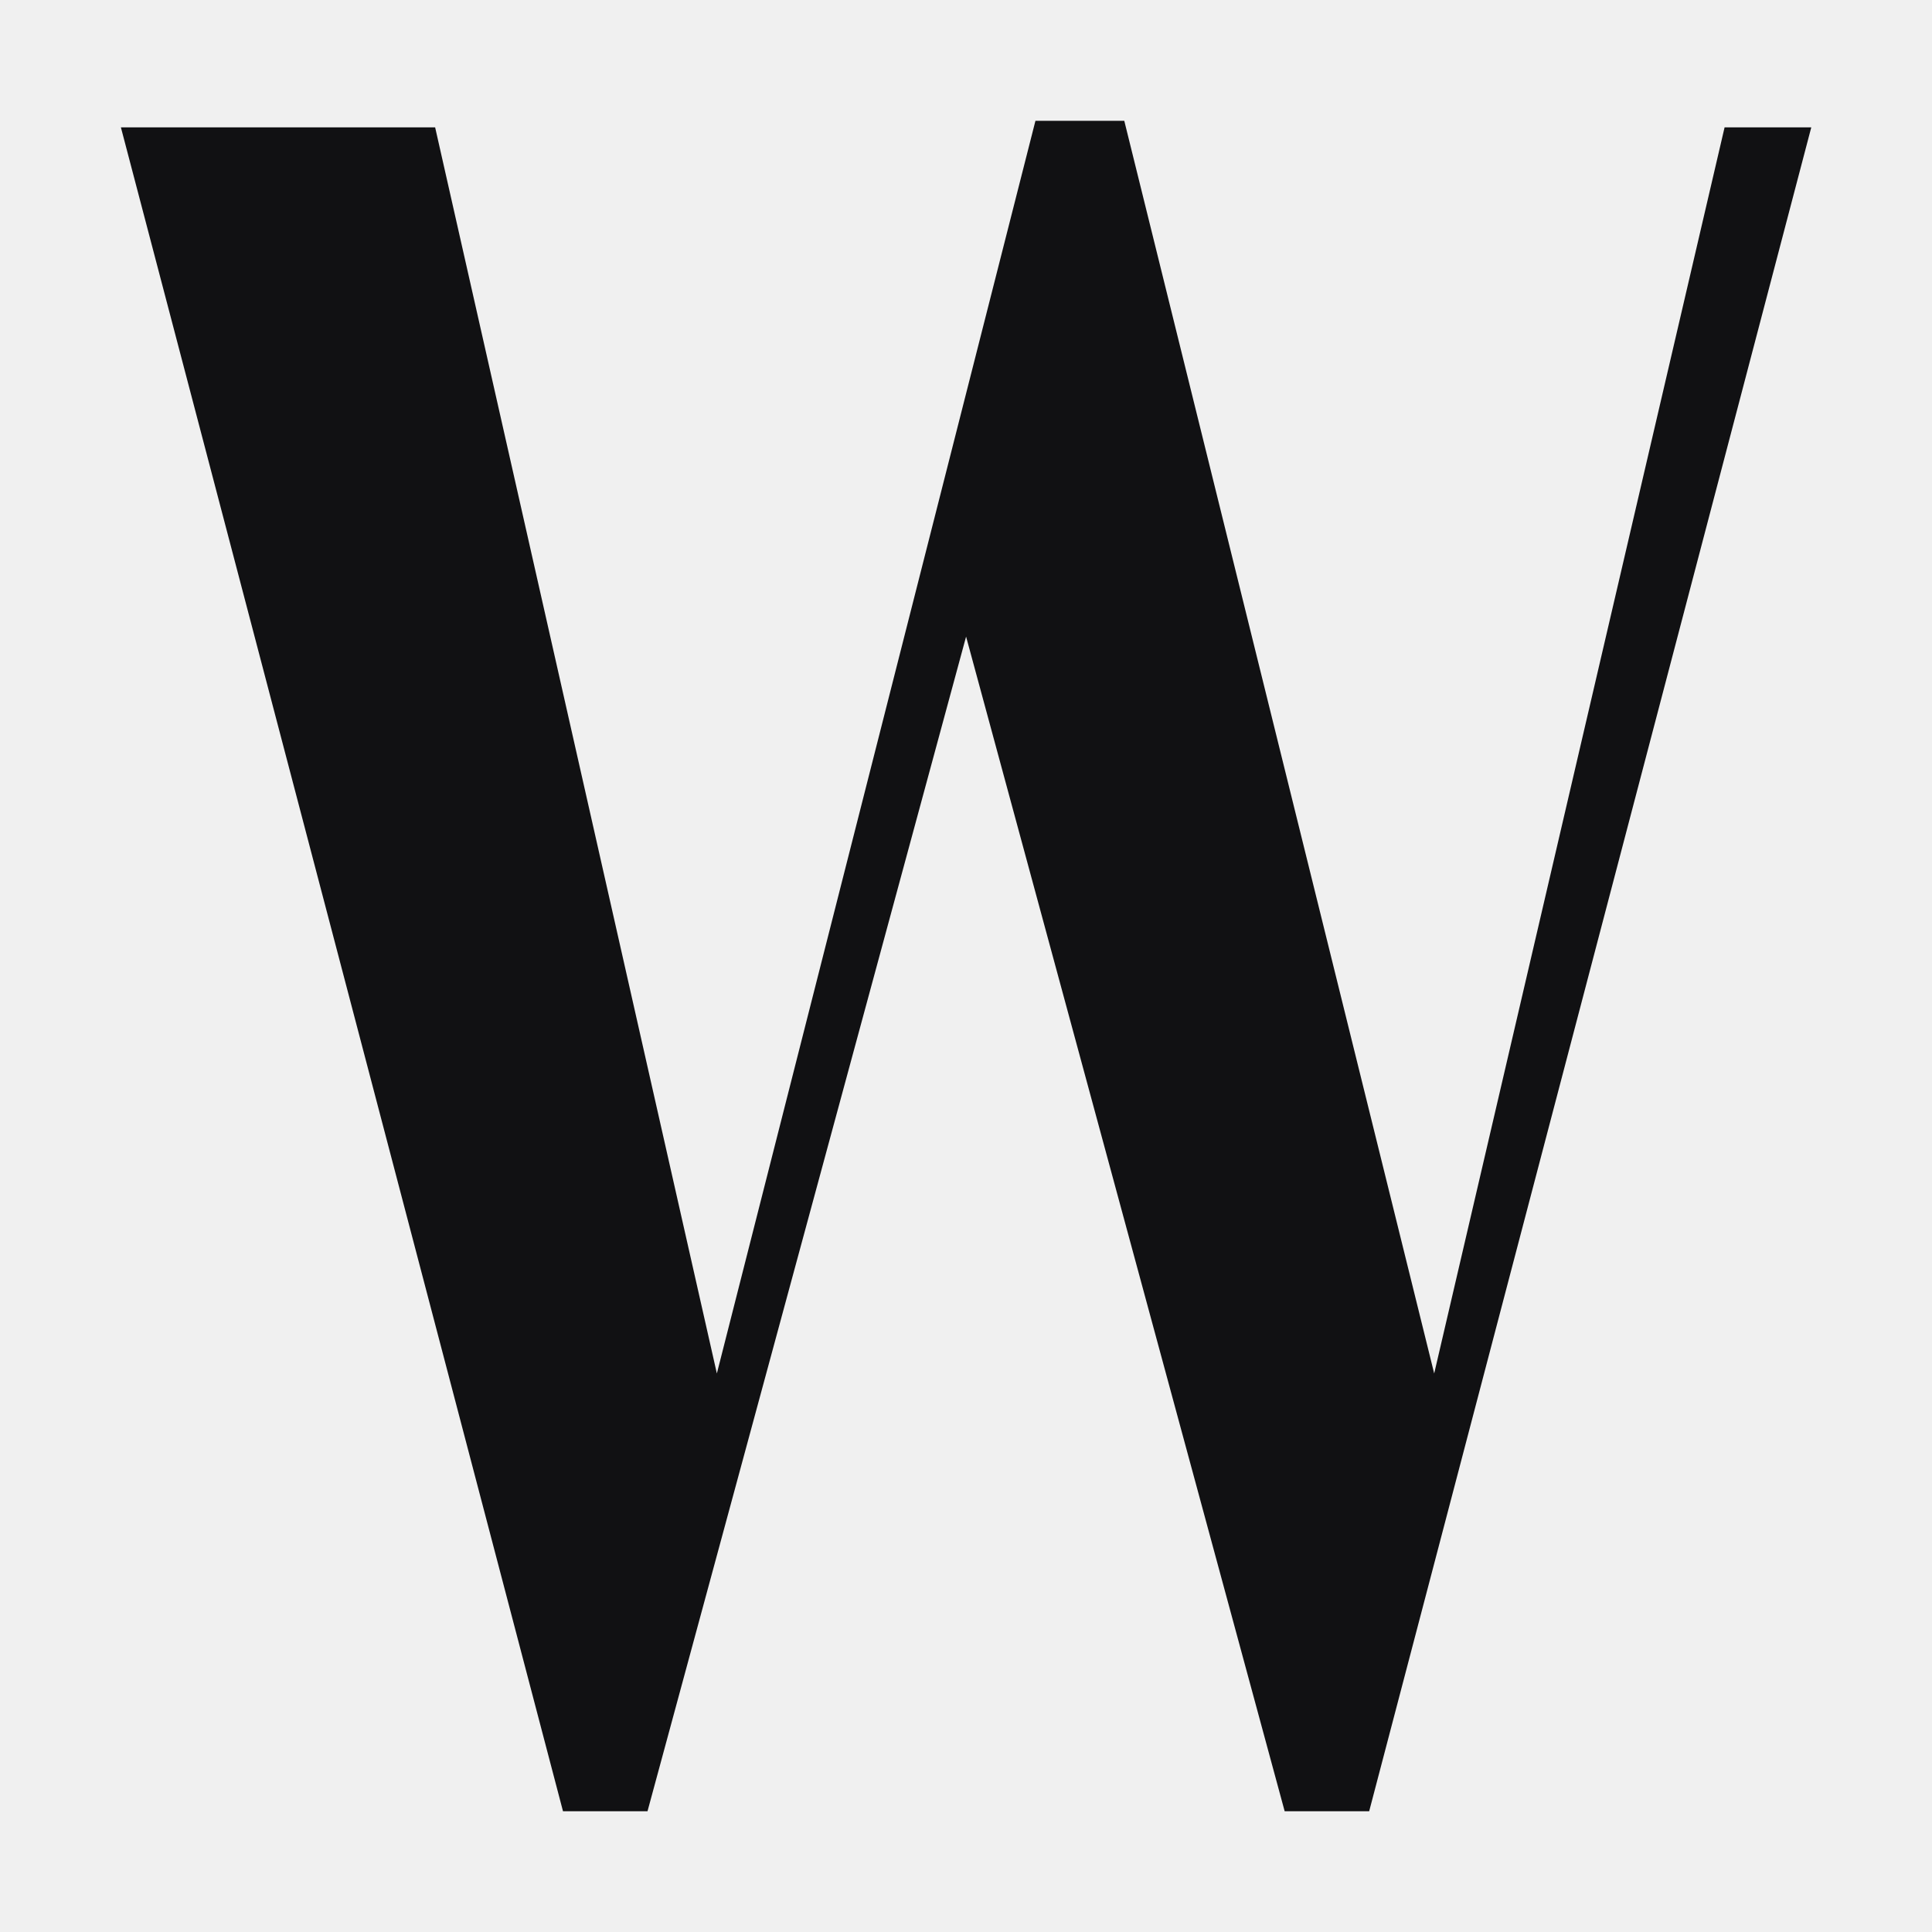
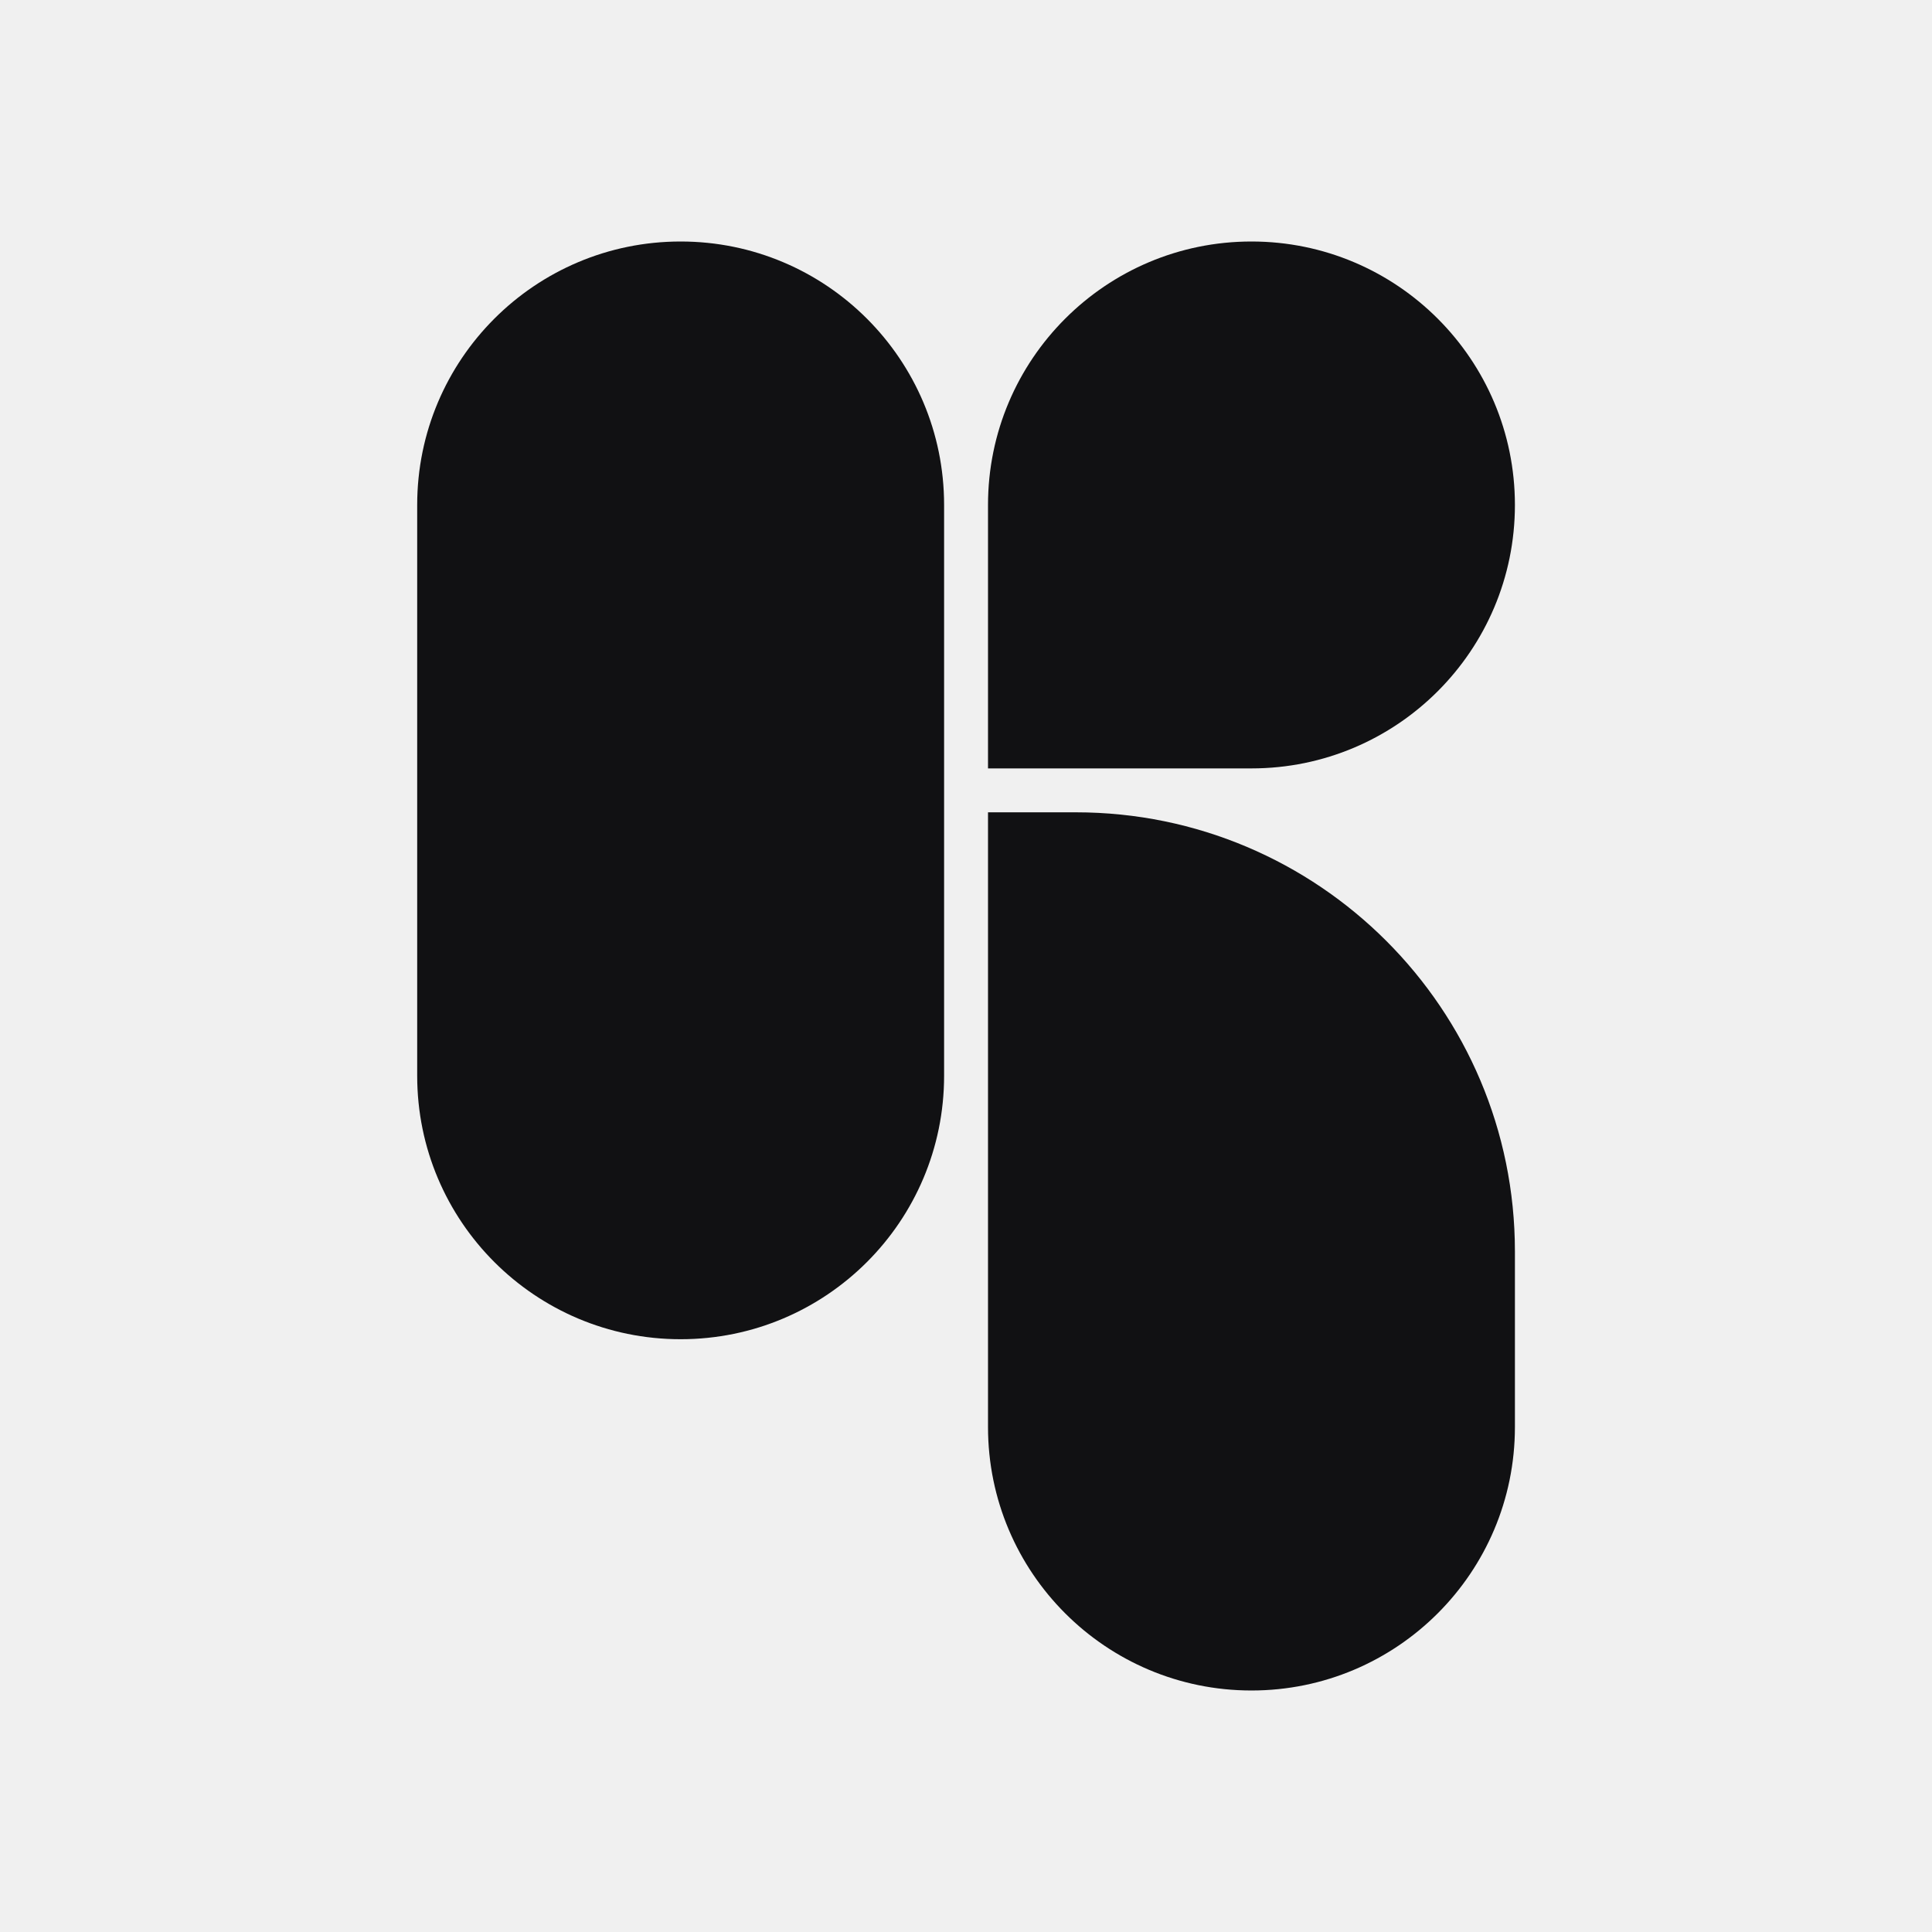
<svg xmlns="http://www.w3.org/2000/svg" viewBox="0 0 64 64">
-   <style>path{fill:#111113}@media (prefers-color-scheme:dark){path{fill:#fff}}</style>
-   <path transform="translate(2.21 59.64) scale(0.07179)" d="M229 5L25-772L170-772L300-197L447-775L488-775L631-197L765-772L805-772L601 5L562 5L415-537L268 5L229 5Z" />
+   <style>g{fill:#111113}@media (prefers-color-scheme:dark){g{fill:#fff}}</style>
+   <g transform="translate(13.82 8.00) scale(0.72727)">
+     <rect width="24" height="50" rx="12" />
+     <path d="M26 12C26 5.373 31.373 0 38 0V0C44.627 0 50 5.373 50 12V12C50 18.627 44.627 24 38 24H26V12Z" />
+     <path d="M26 26H30C41.046 26 50 34.954 50 46V54C50 60.627 44.627 66 38 66V66C31.373 66 26 60.627 26 54V26Z" />
+   </g>
</svg>
